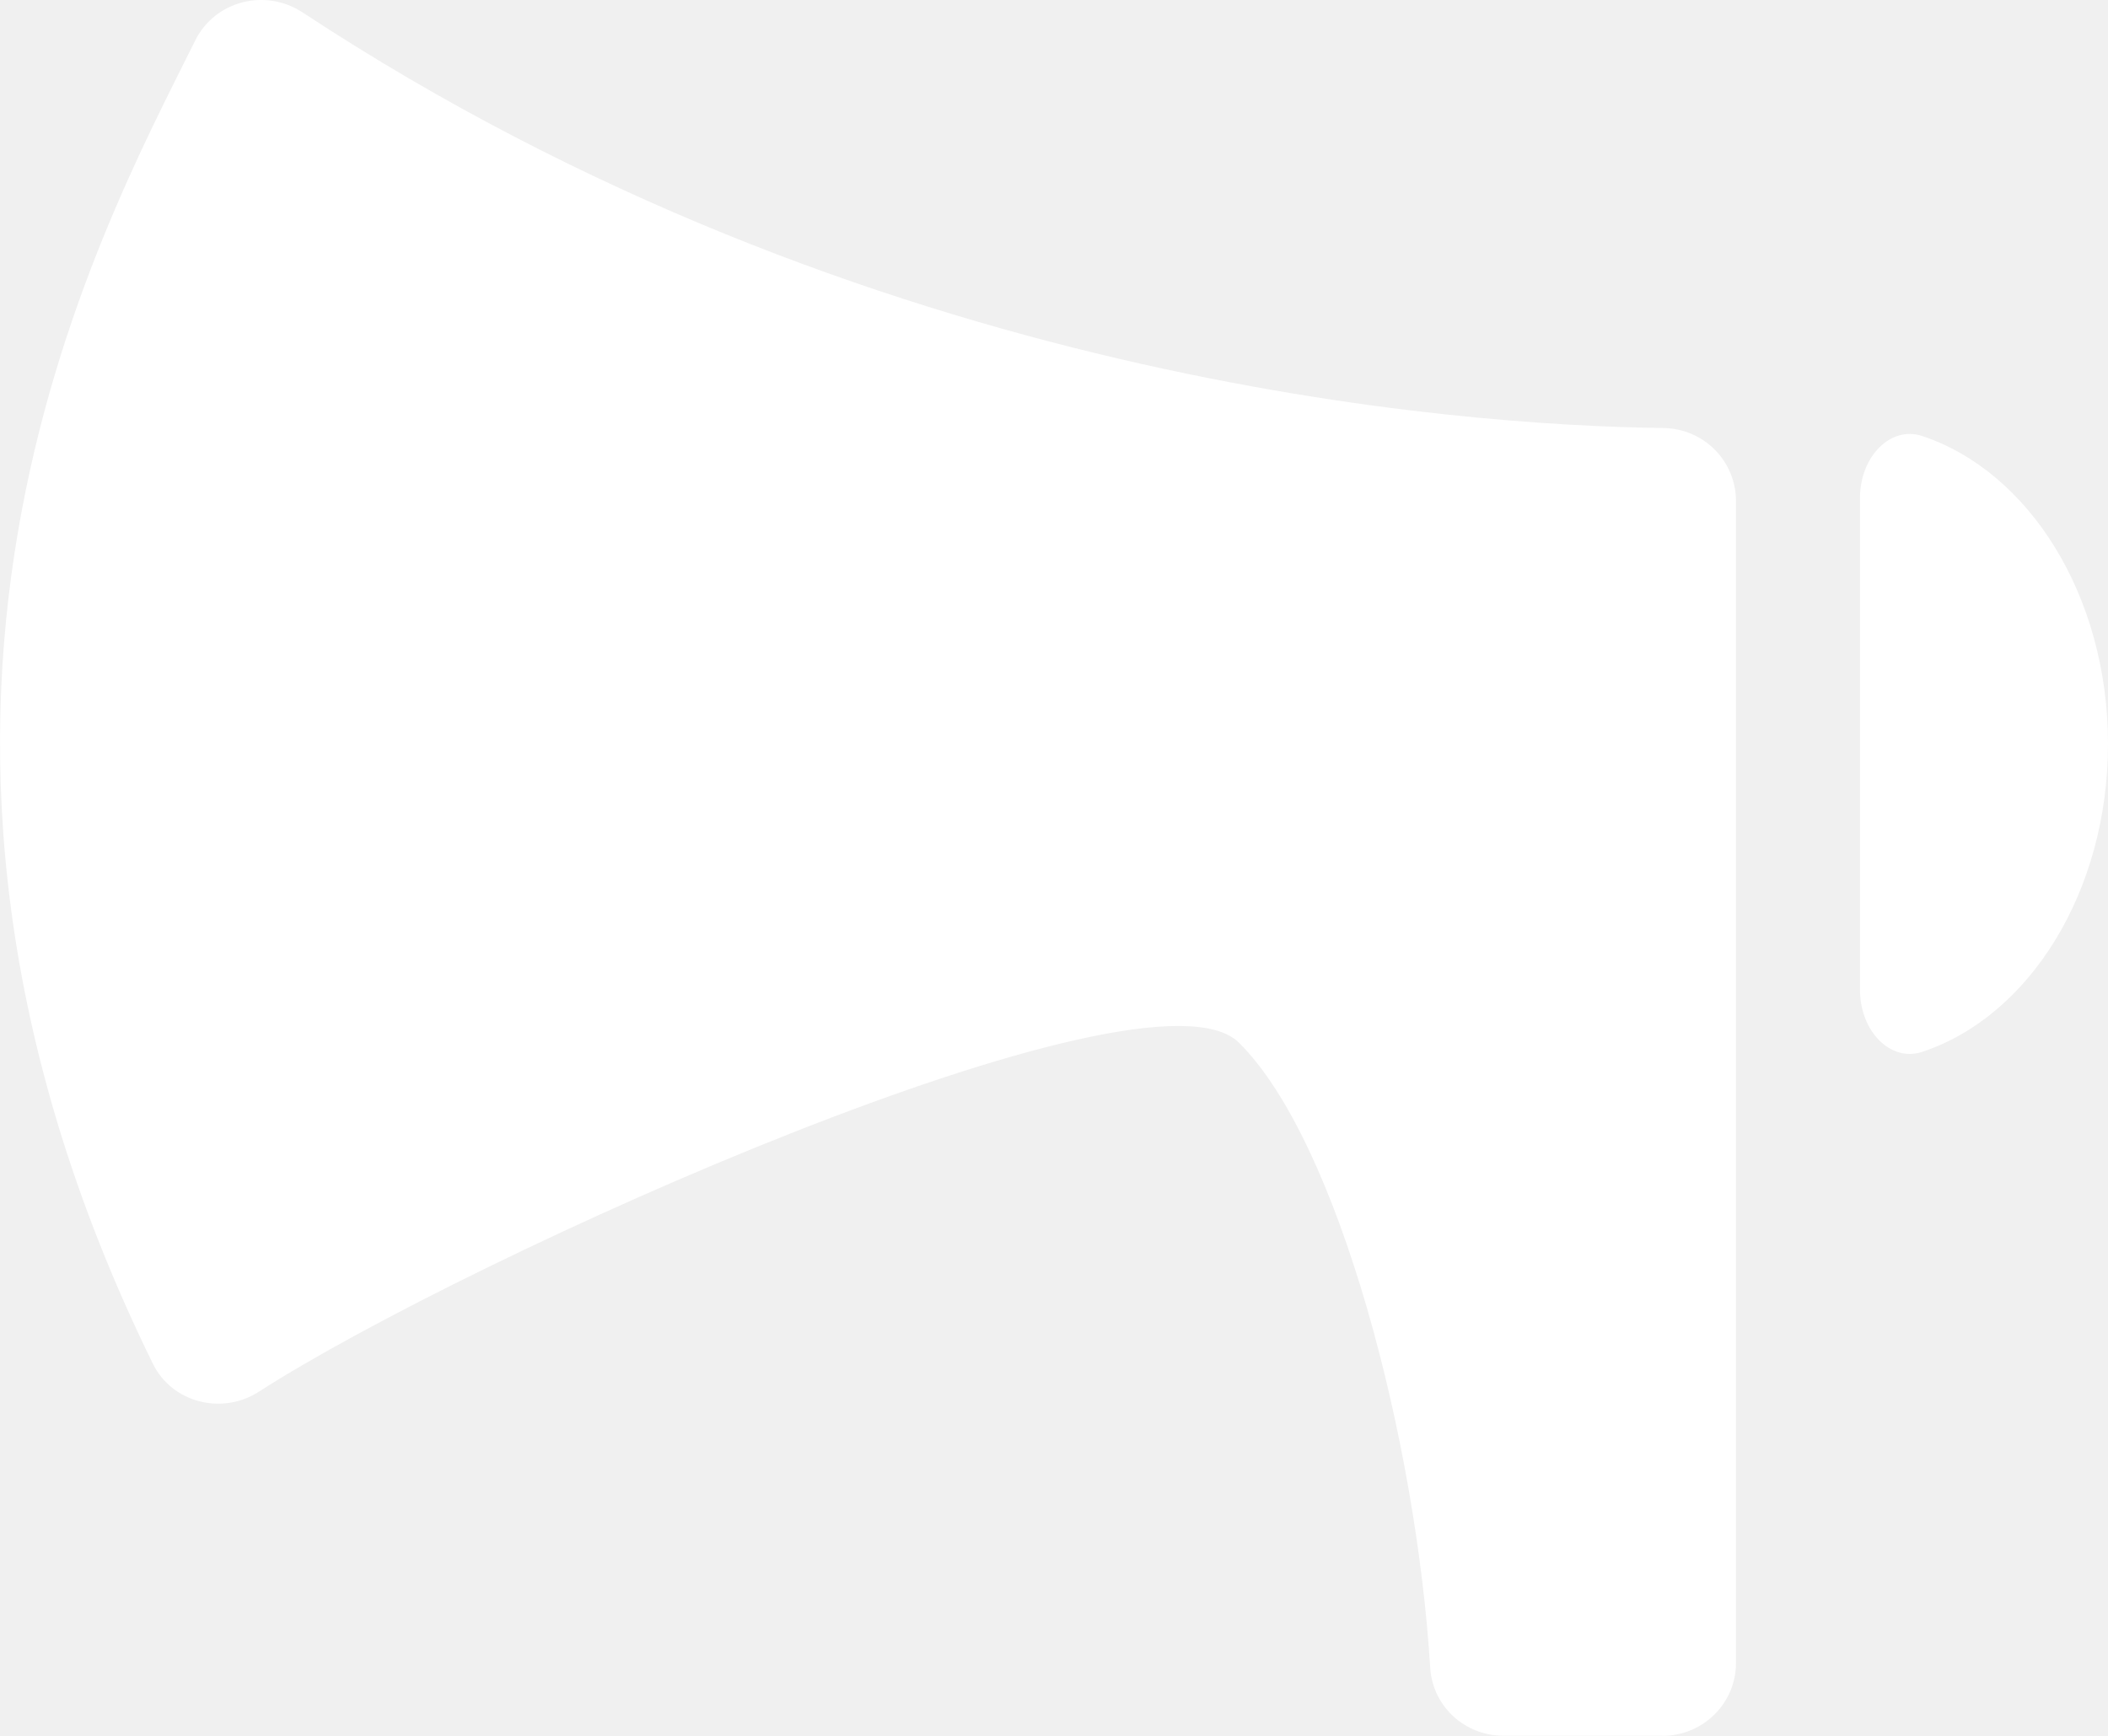
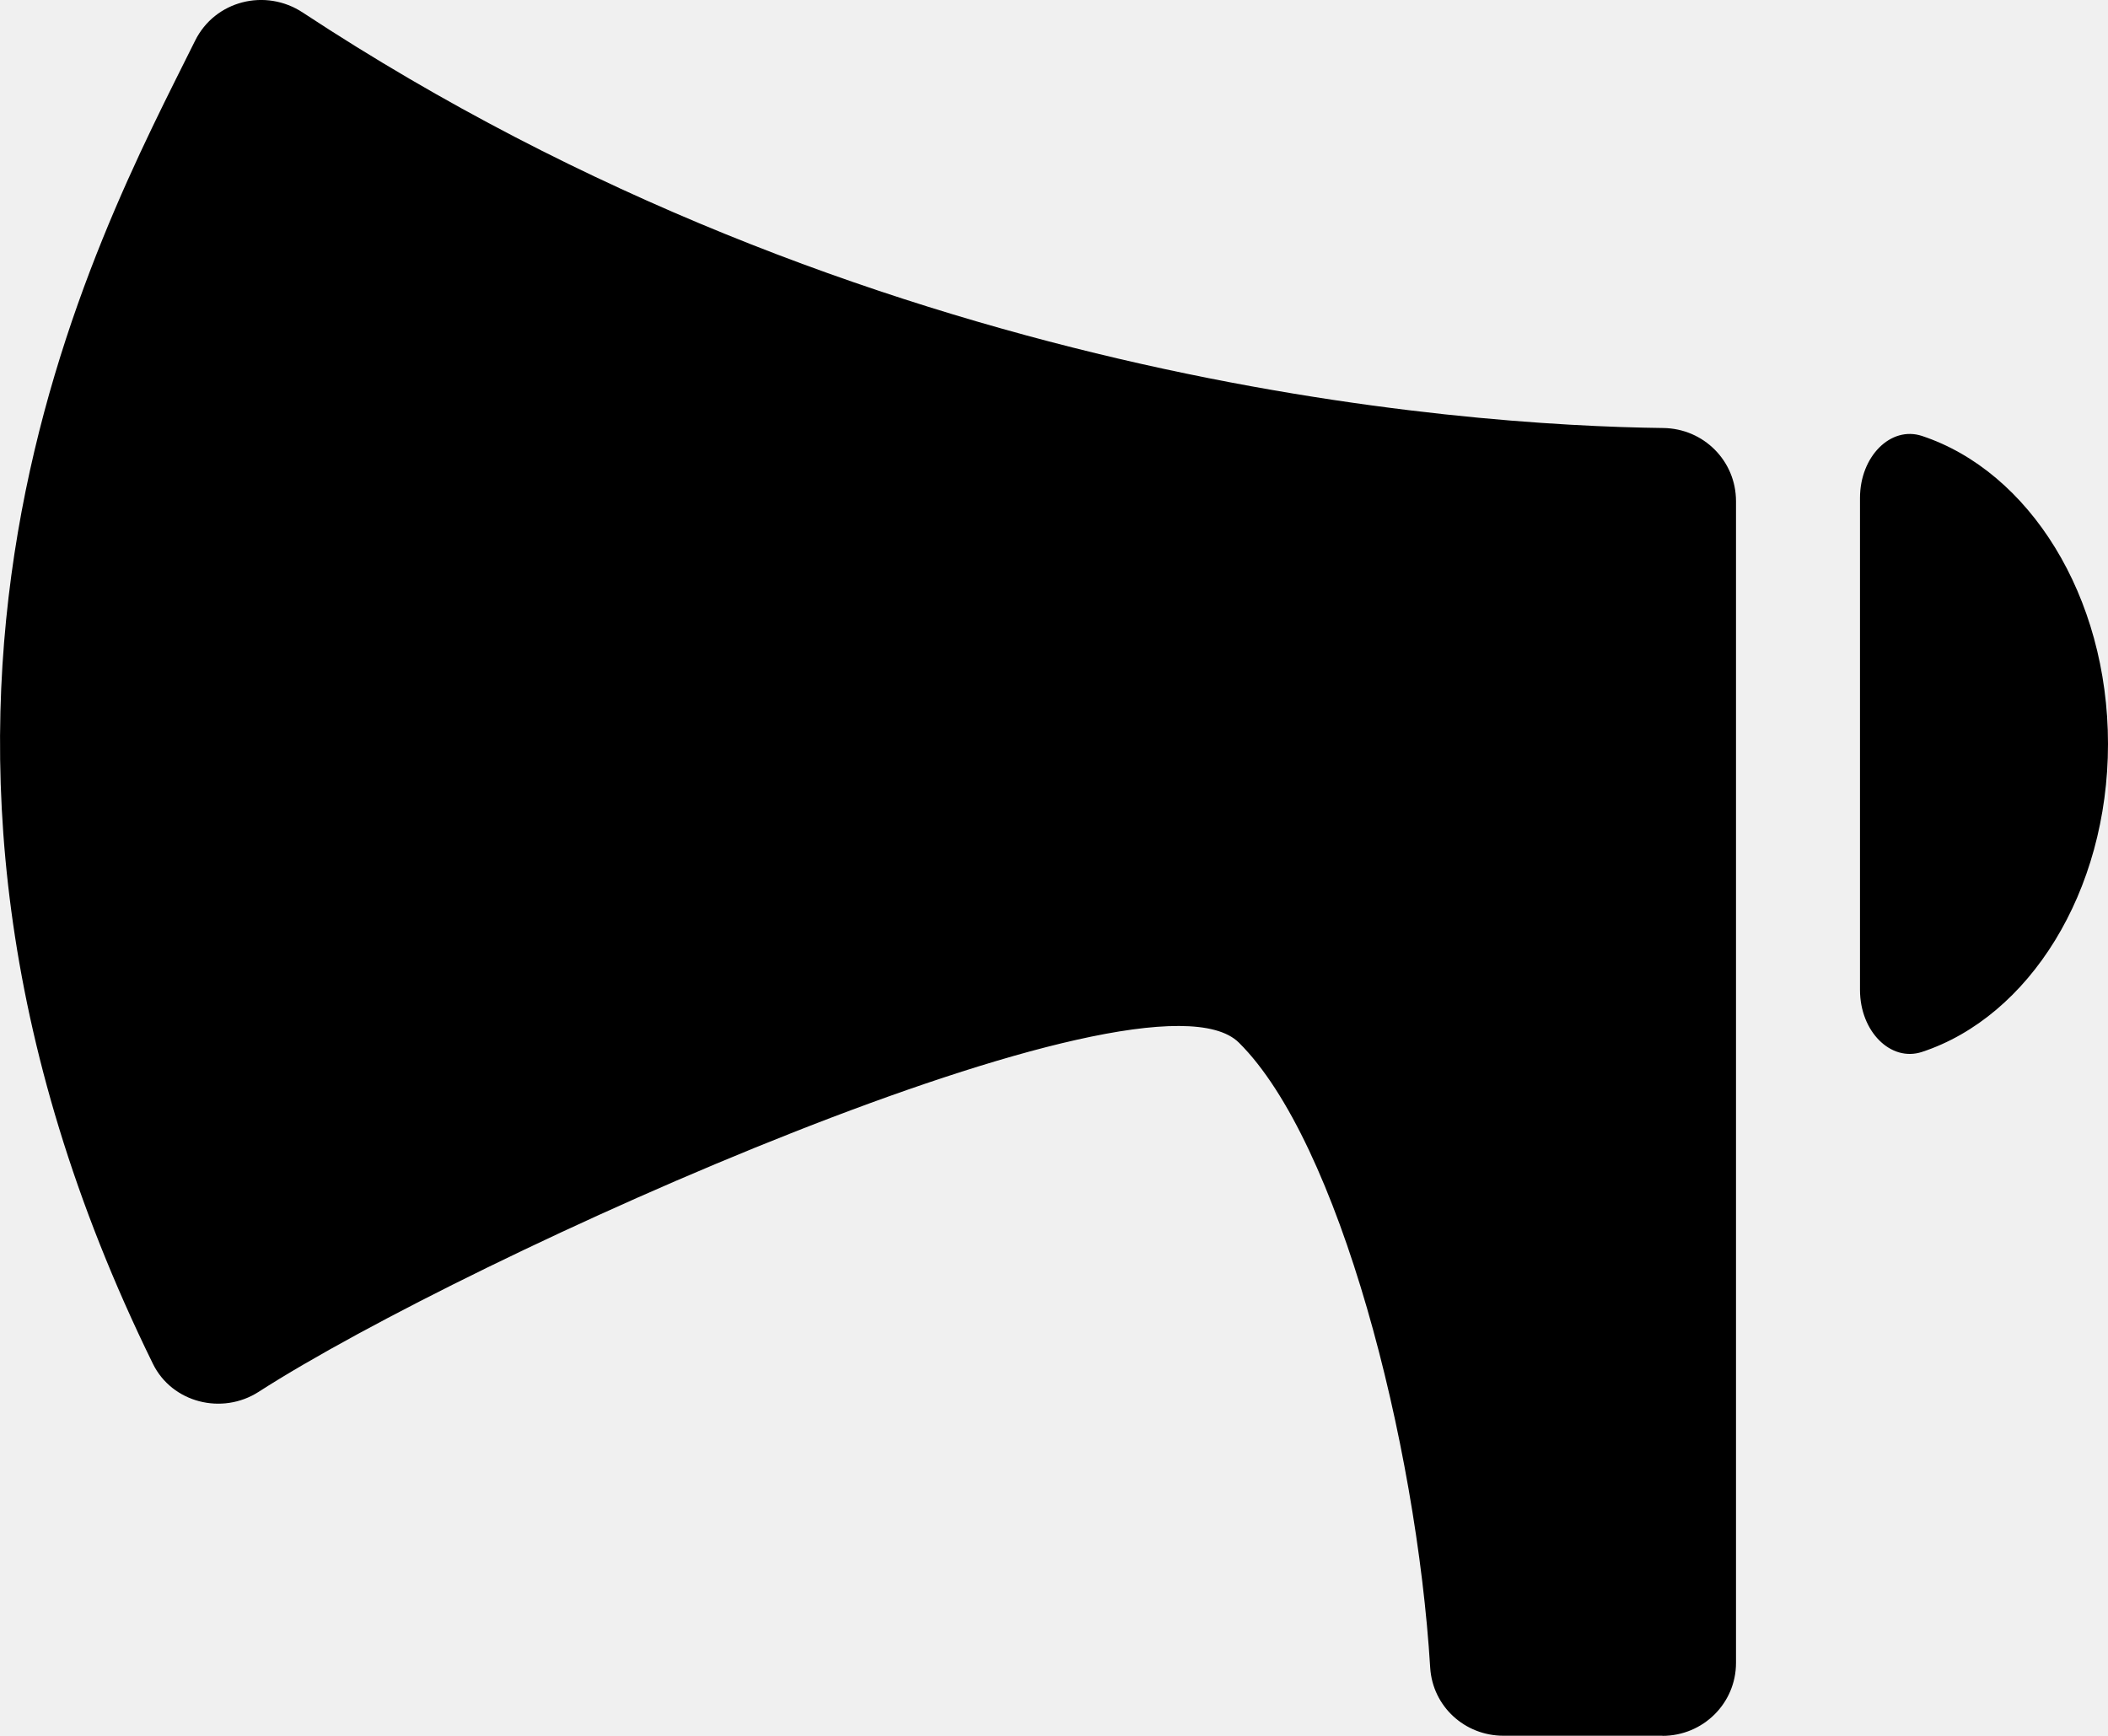
<svg xmlns="http://www.w3.org/2000/svg" width="17" height="14" viewBox="0 0 17 14">
-   <g fill="#FFF" fill-rule="evenodd">
+   <g fill-rule="evenodd">
    <path d="M13.406 14c.33 0 .594-.264.594-.588v-9.37c0-.324-.26-.586-.587-.59-1.633-.02-6.418-.353-10.97-3.35-.302-.2-.71-.097-.87.227-.788 1.59-2.91 5.433-.34 10.67.154.314.557.416.852.227 1.7-1.094 7.166-3.55 7.906-2.817.808.8 1.432 3.227 1.543 5.043.02.31.278.547.59.547h1.283zM15 7.984c0 .335.248.583.5.5C16.363 8.2 17 7.194 17 6c0-1.195-.637-2.198-1.5-2.484-.252-.083-.5.165-.5.5v3.968z" />
  </g>
</svg>
